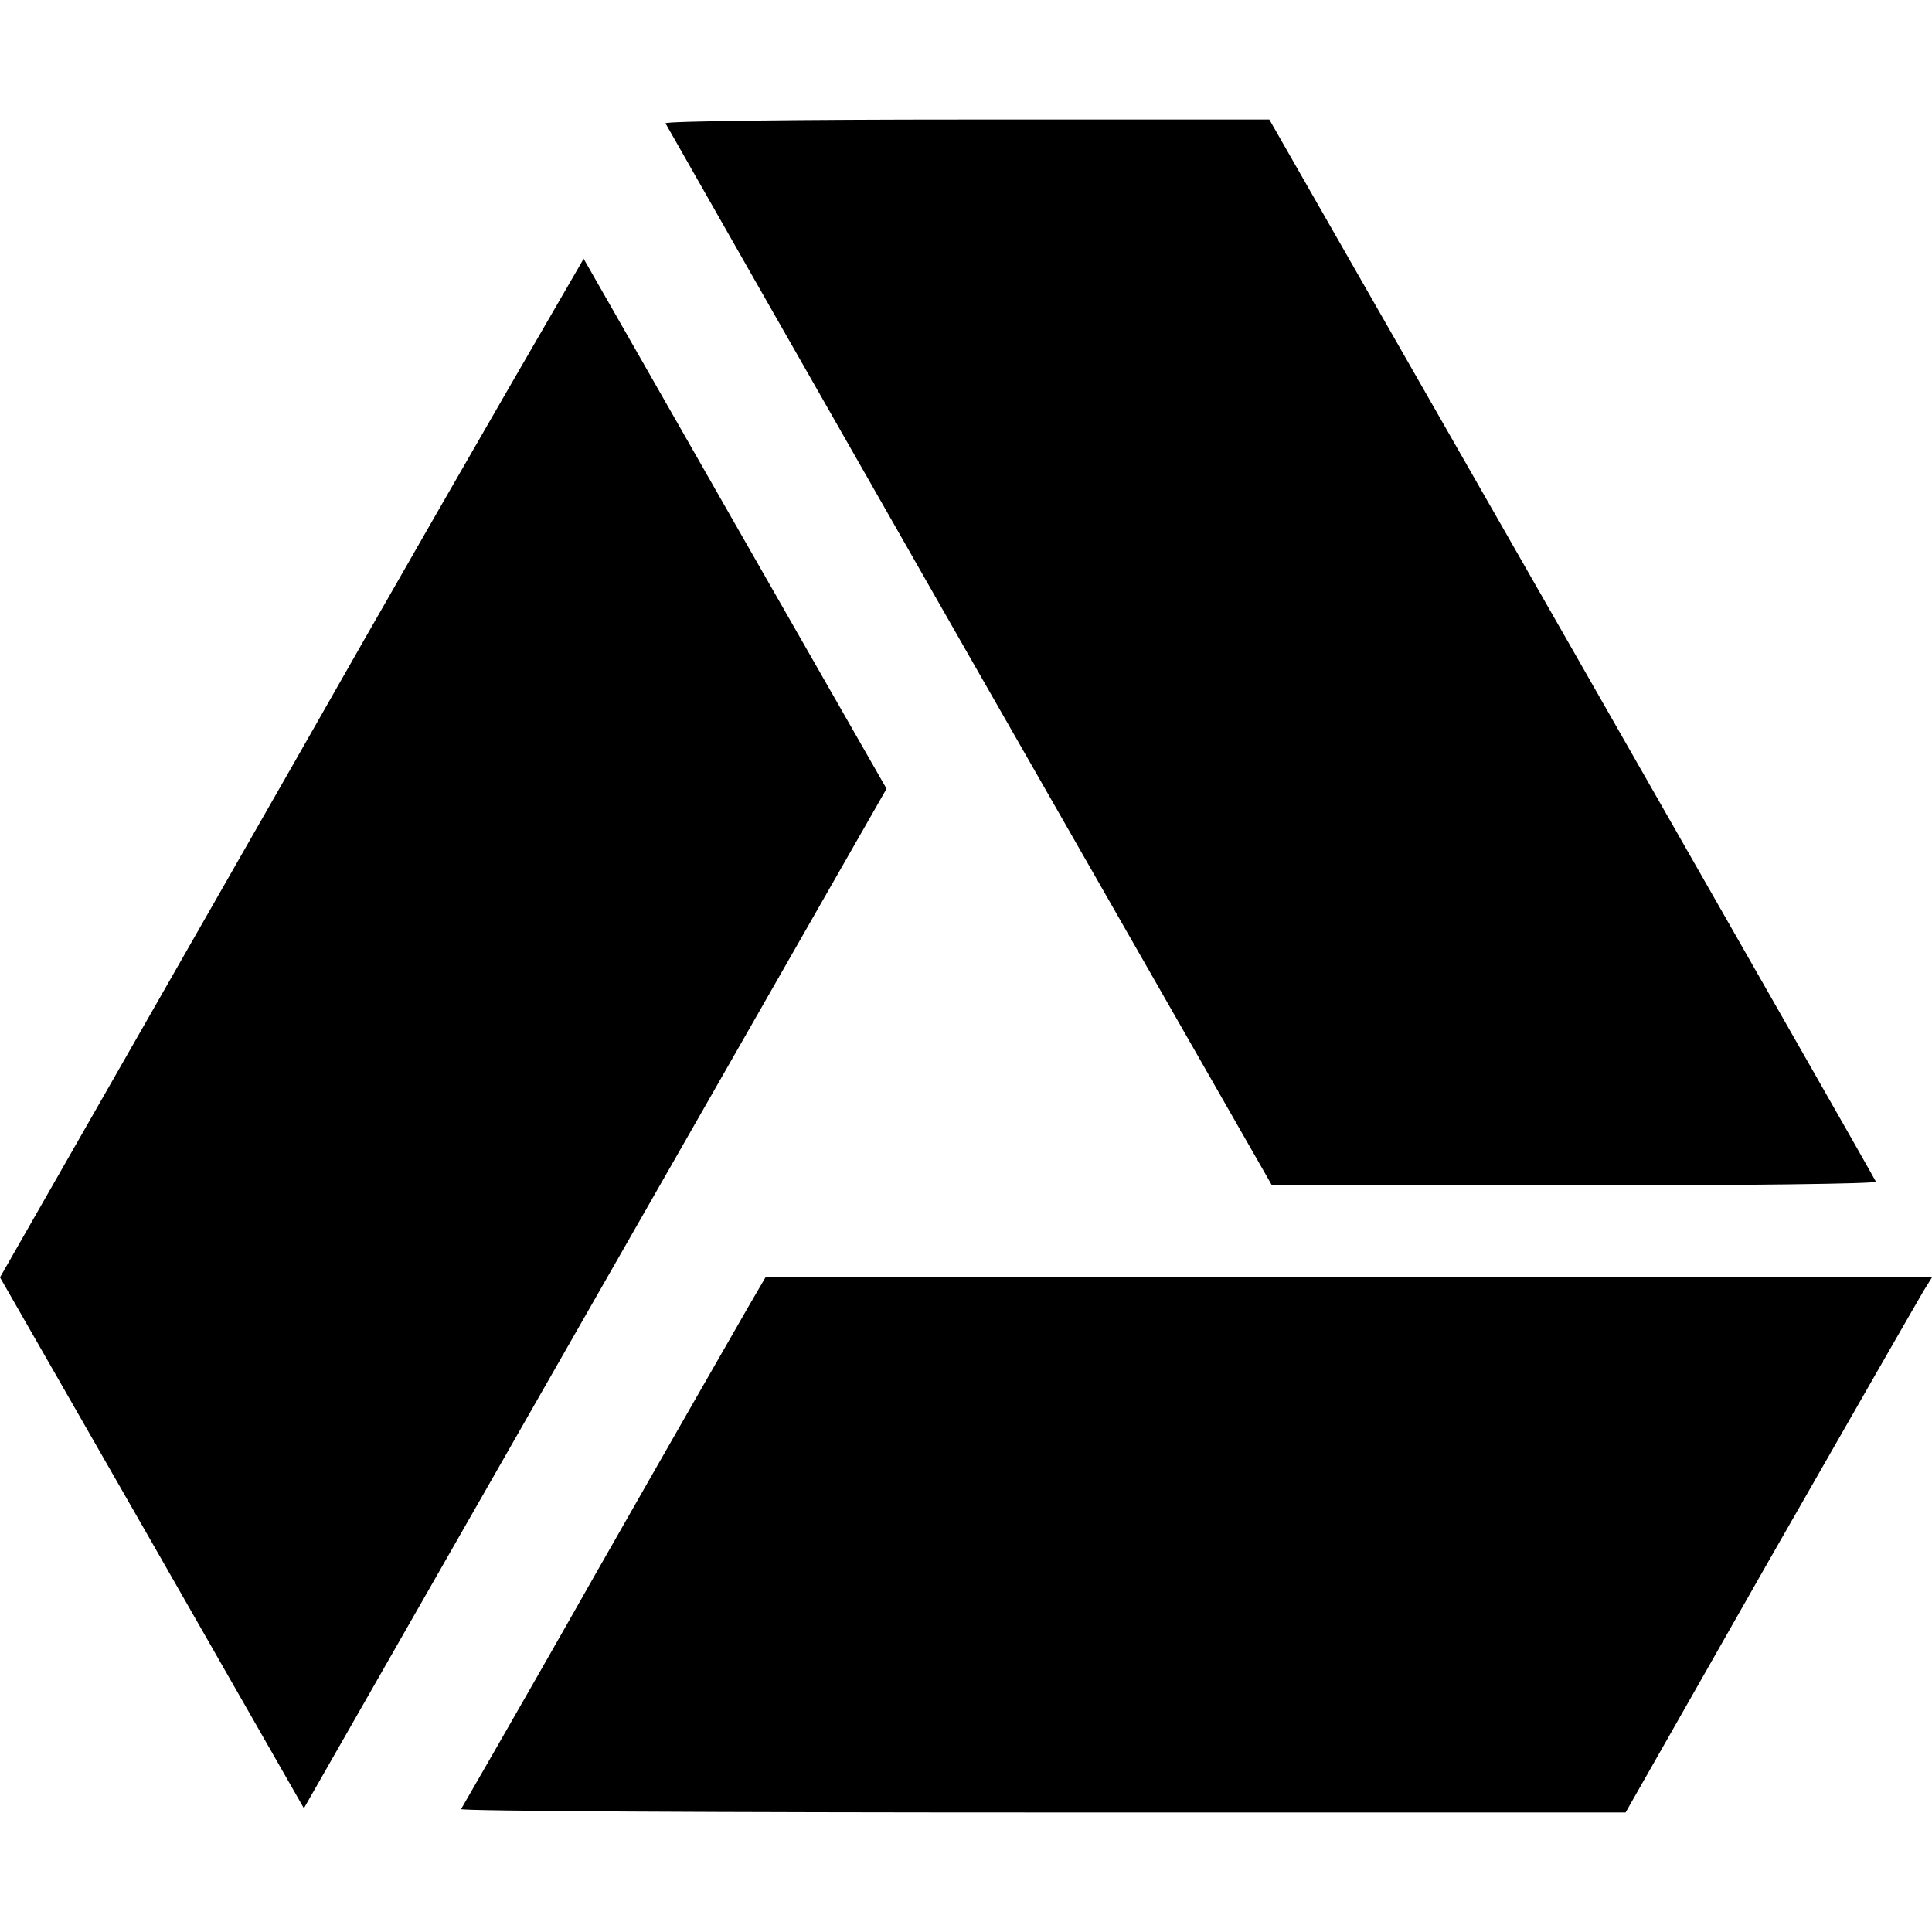
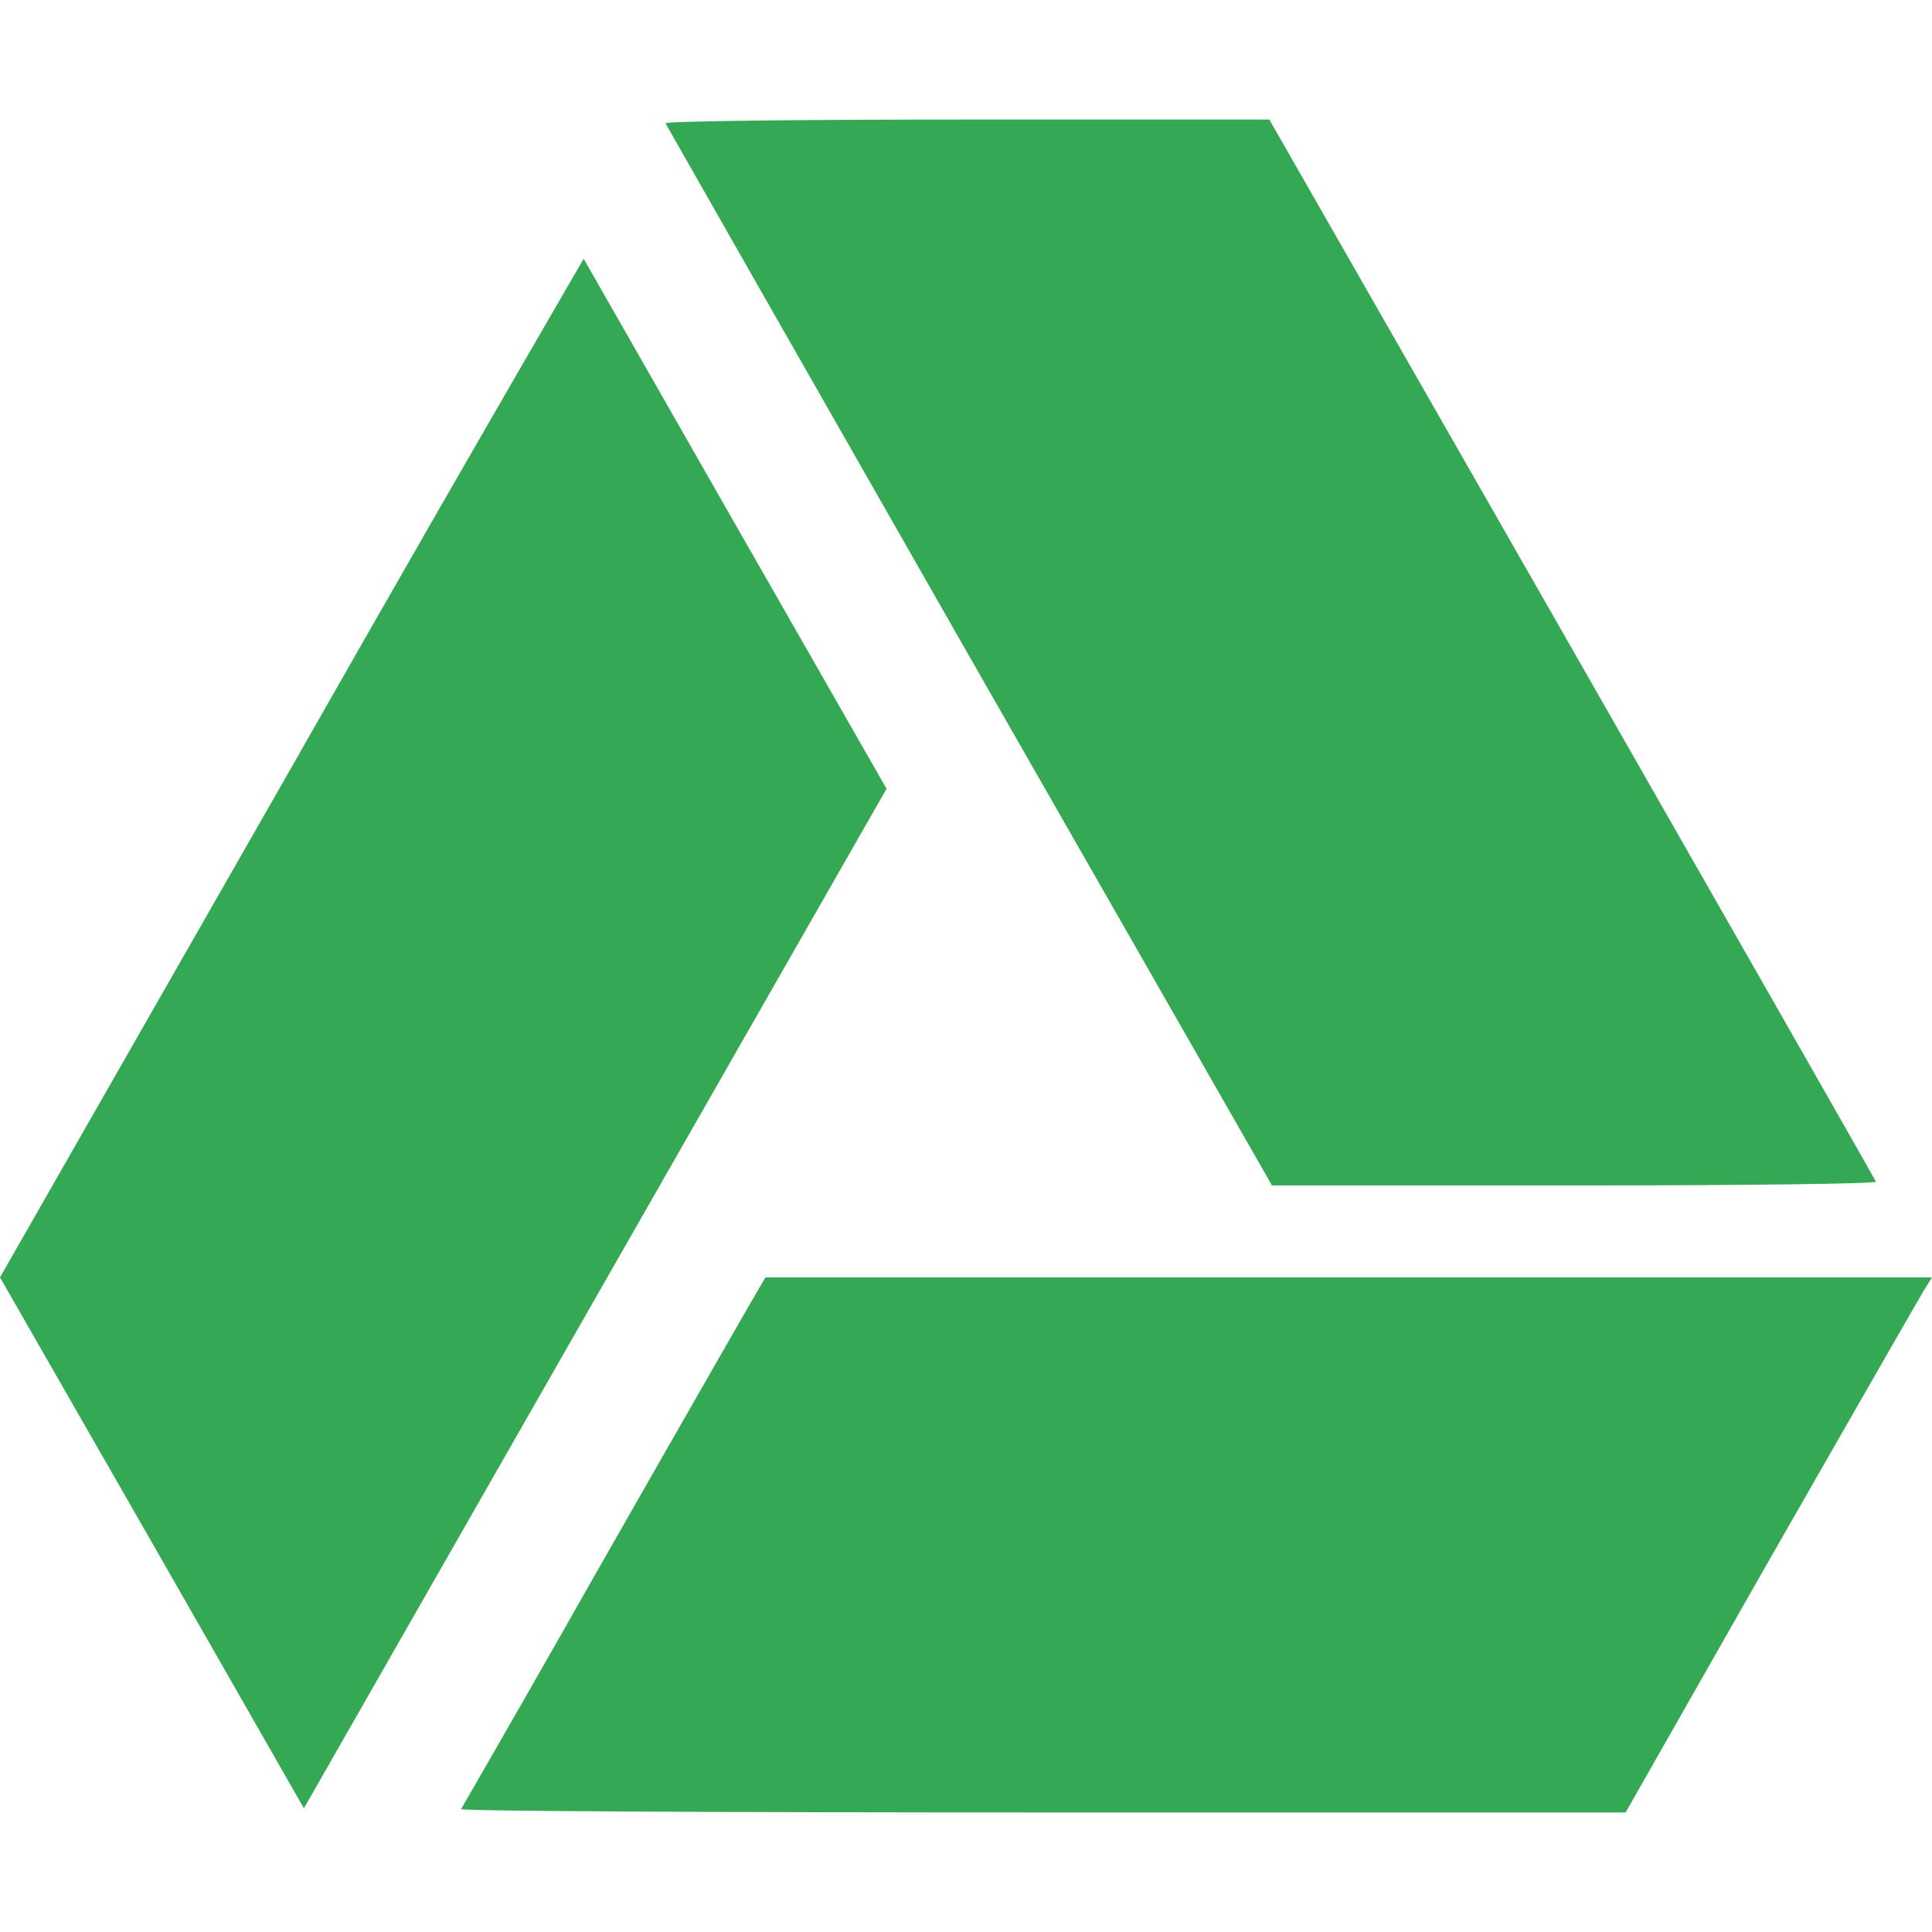
- <svg xmlns="http://www.w3.org/2000/svg" role="img" viewBox="0 0 24 24">
+ <svg xmlns="http://www.w3.org/2000/svg" fill="#34A853" role="img" viewBox="0 0 24 24">
  <path d="M12.01 1.485c-2.082 0-3.754.02-3.743.047.01.02 1.708 3.001 3.774 6.62l3.76 6.574h3.76c2.081 0 3.753-.02 3.742-.047-.005-.02-1.708-3.001-3.775-6.62l-3.76-6.574zm-4.76 1.73a789.828 789.861 0 0 0-3.63 6.319L0 15.868l1.89 3.298 1.885 3.297 3.62-6.335 3.618-6.33-1.88-3.287C8.1 4.704 7.255 3.22 7.25 3.214zm2.259 12.653-.203.348c-.114.198-.96 1.672-1.88 3.287a423.93 423.948 0 0 1-1.698 2.97c-.01.026 3.24.042 7.222.042h7.244l1.796-3.157c.992-1.734 1.85-3.23 1.906-3.323l.104-.167h-7.249z" />
</svg>
